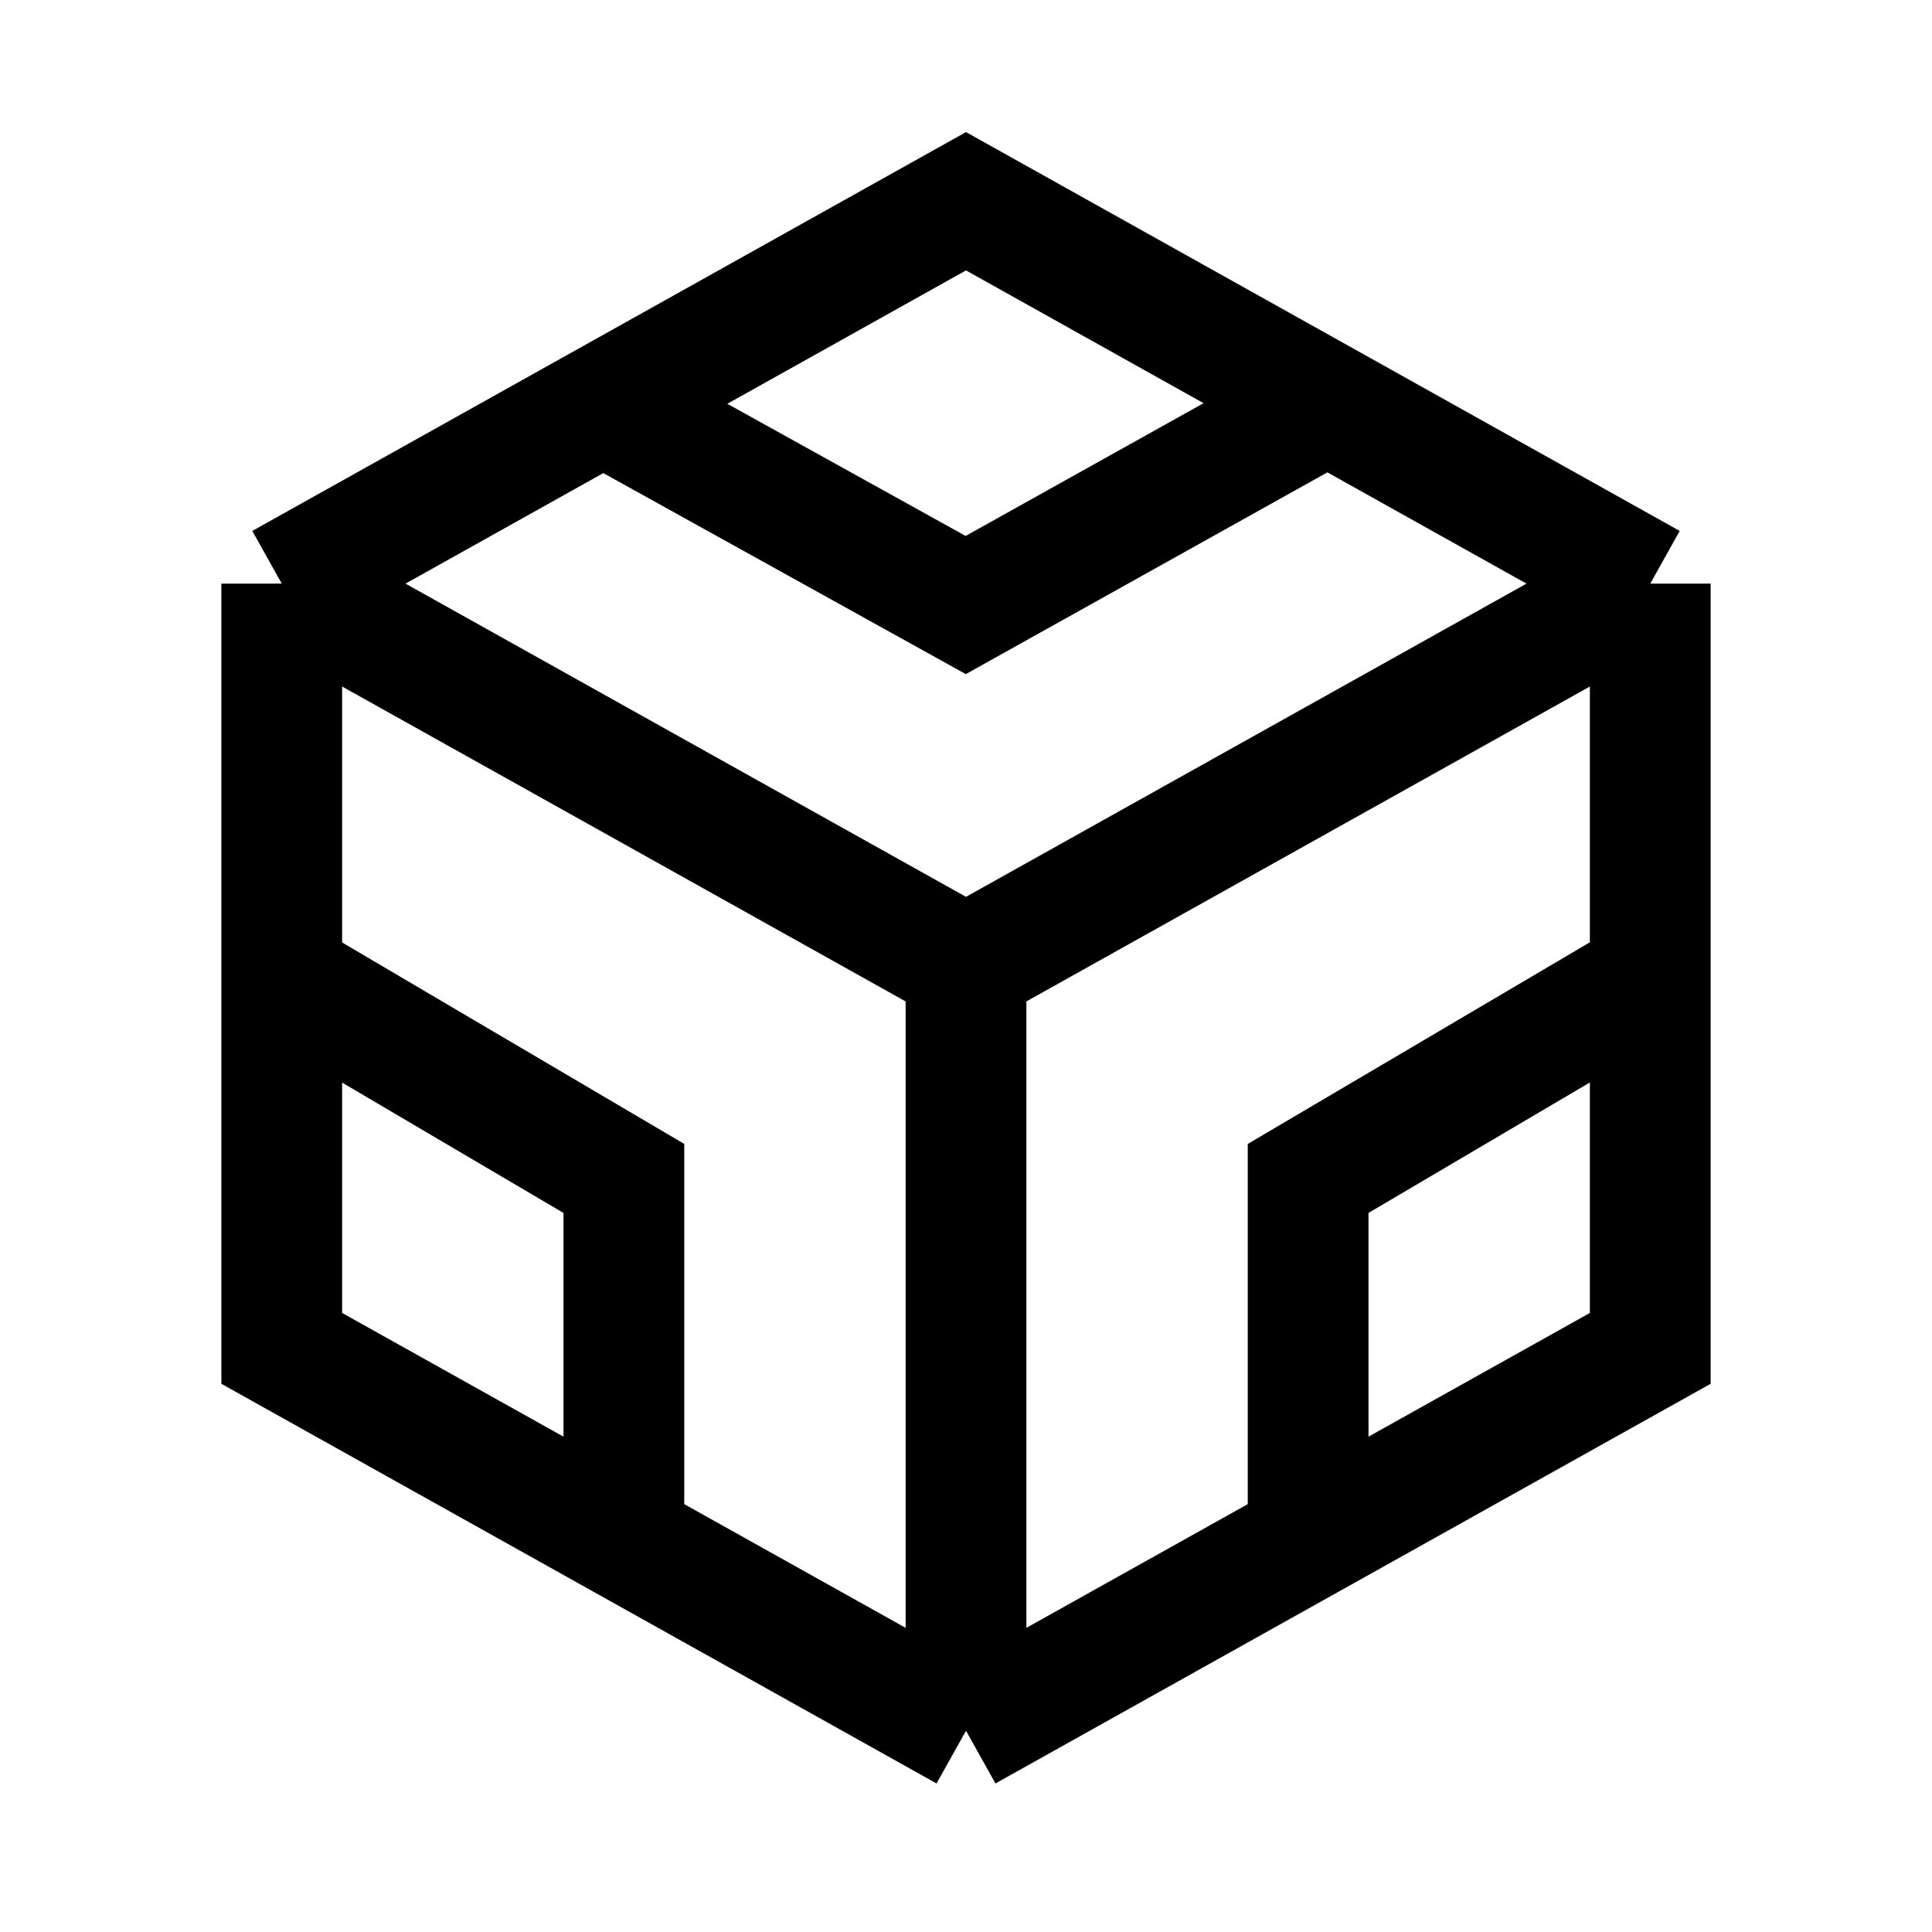
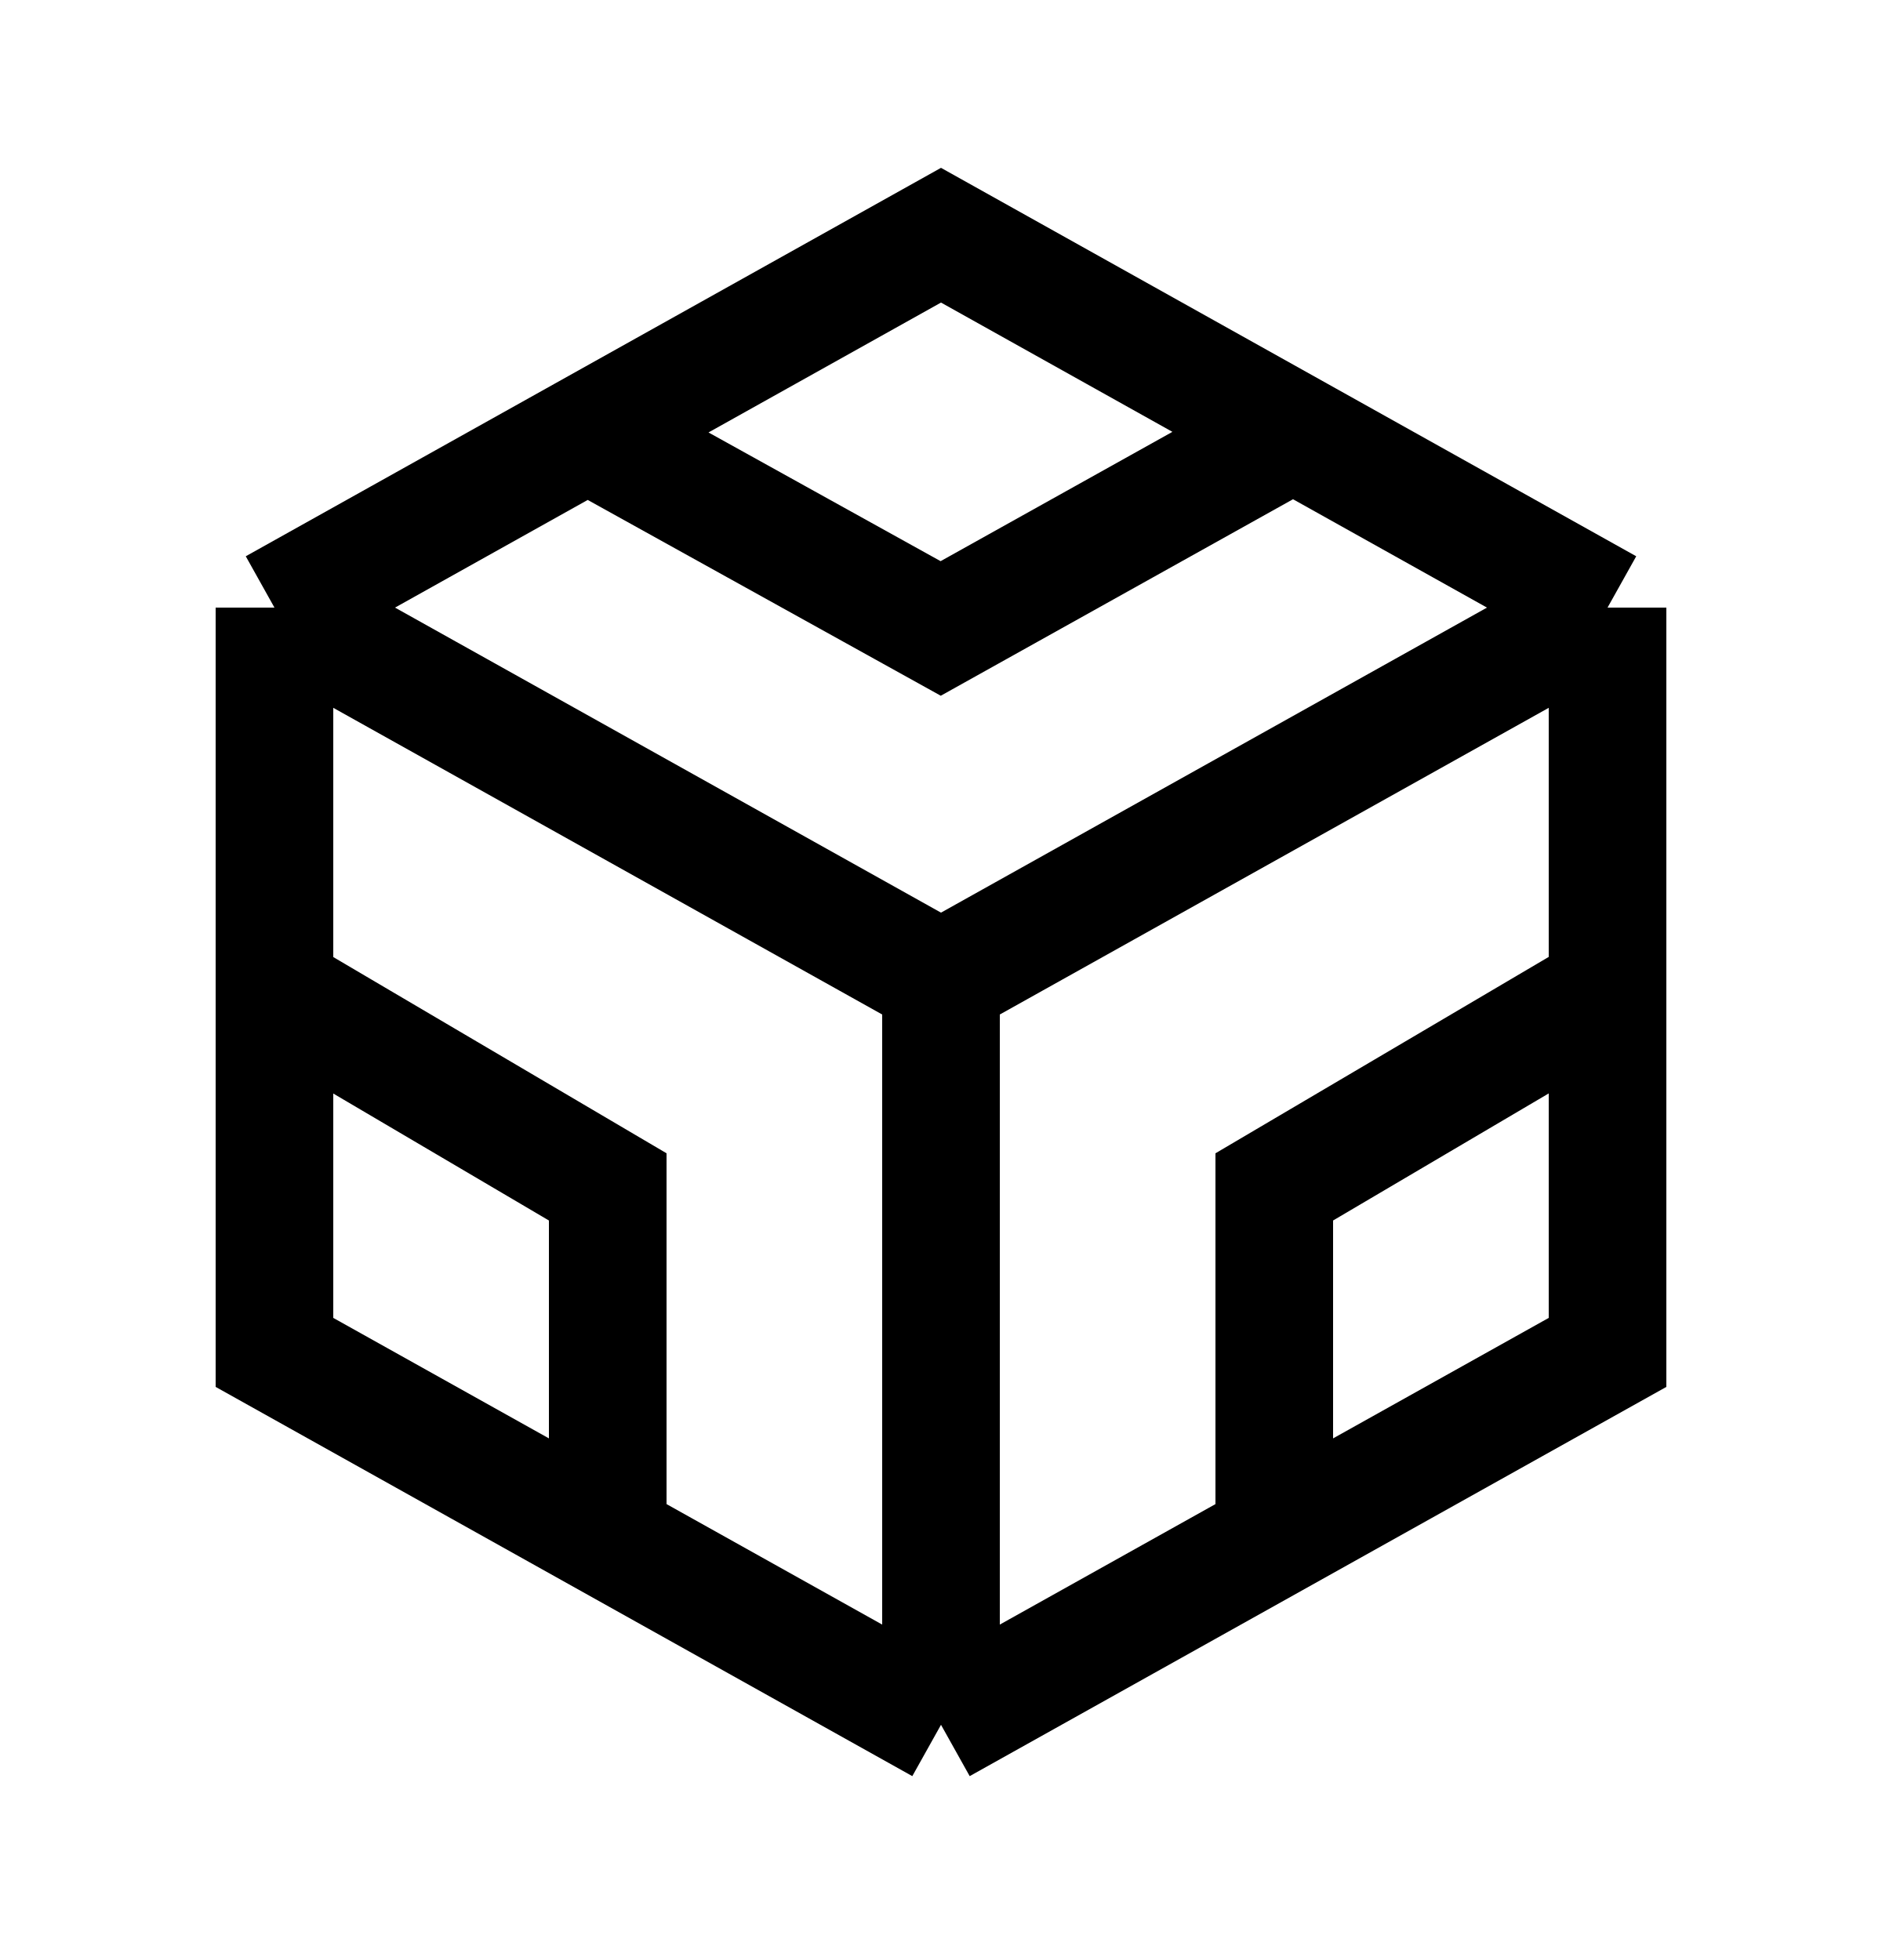
- <svg xmlns="http://www.w3.org/2000/svg" width="48" height="48" viewBox="0 0 48 48" fill="none">
-   <path d="M41 14.5L24 5L7 14.5M41 14.5L24 24M41 14.5L41 24.268M24 43L41 33.5L41 24.268M24 43L7 33.5L7 24.273M24 43V24M7 14.5L24 24M7 14.5L7 24.273M32.823 10.105L23.993 15.032L15.307 10.215M7 24.273L15.5 29.278L15.5 37.722M41 24.268L32.5 29.278L32.5 37.722" stroke="black" stroke-width="3" />
+ <svg xmlns="http://www.w3.org/2000/svg" width="24" height="25" viewBox="0 0 24 25" fill="none">
+   <path d="M20.5 7.75L12 3L3.5 7.75M20.5 7.75L12 12.5M20.5 7.75L20.5 12.634M12 22L20.5 17.25L20.5 12.634M12 22L3.5 17.25L3.5 12.636M12 22V12.5M3.5 7.75L12 12.5M3.5 7.75L3.5 12.636M16.412 5.552L11.996 8.016L7.653 5.607M3.5 12.636L7.75 15.139L7.75 19.361M20.5 12.634L16.25 15.139L16.25 19.361" stroke="black" stroke-width="1.5" />
</svg>
